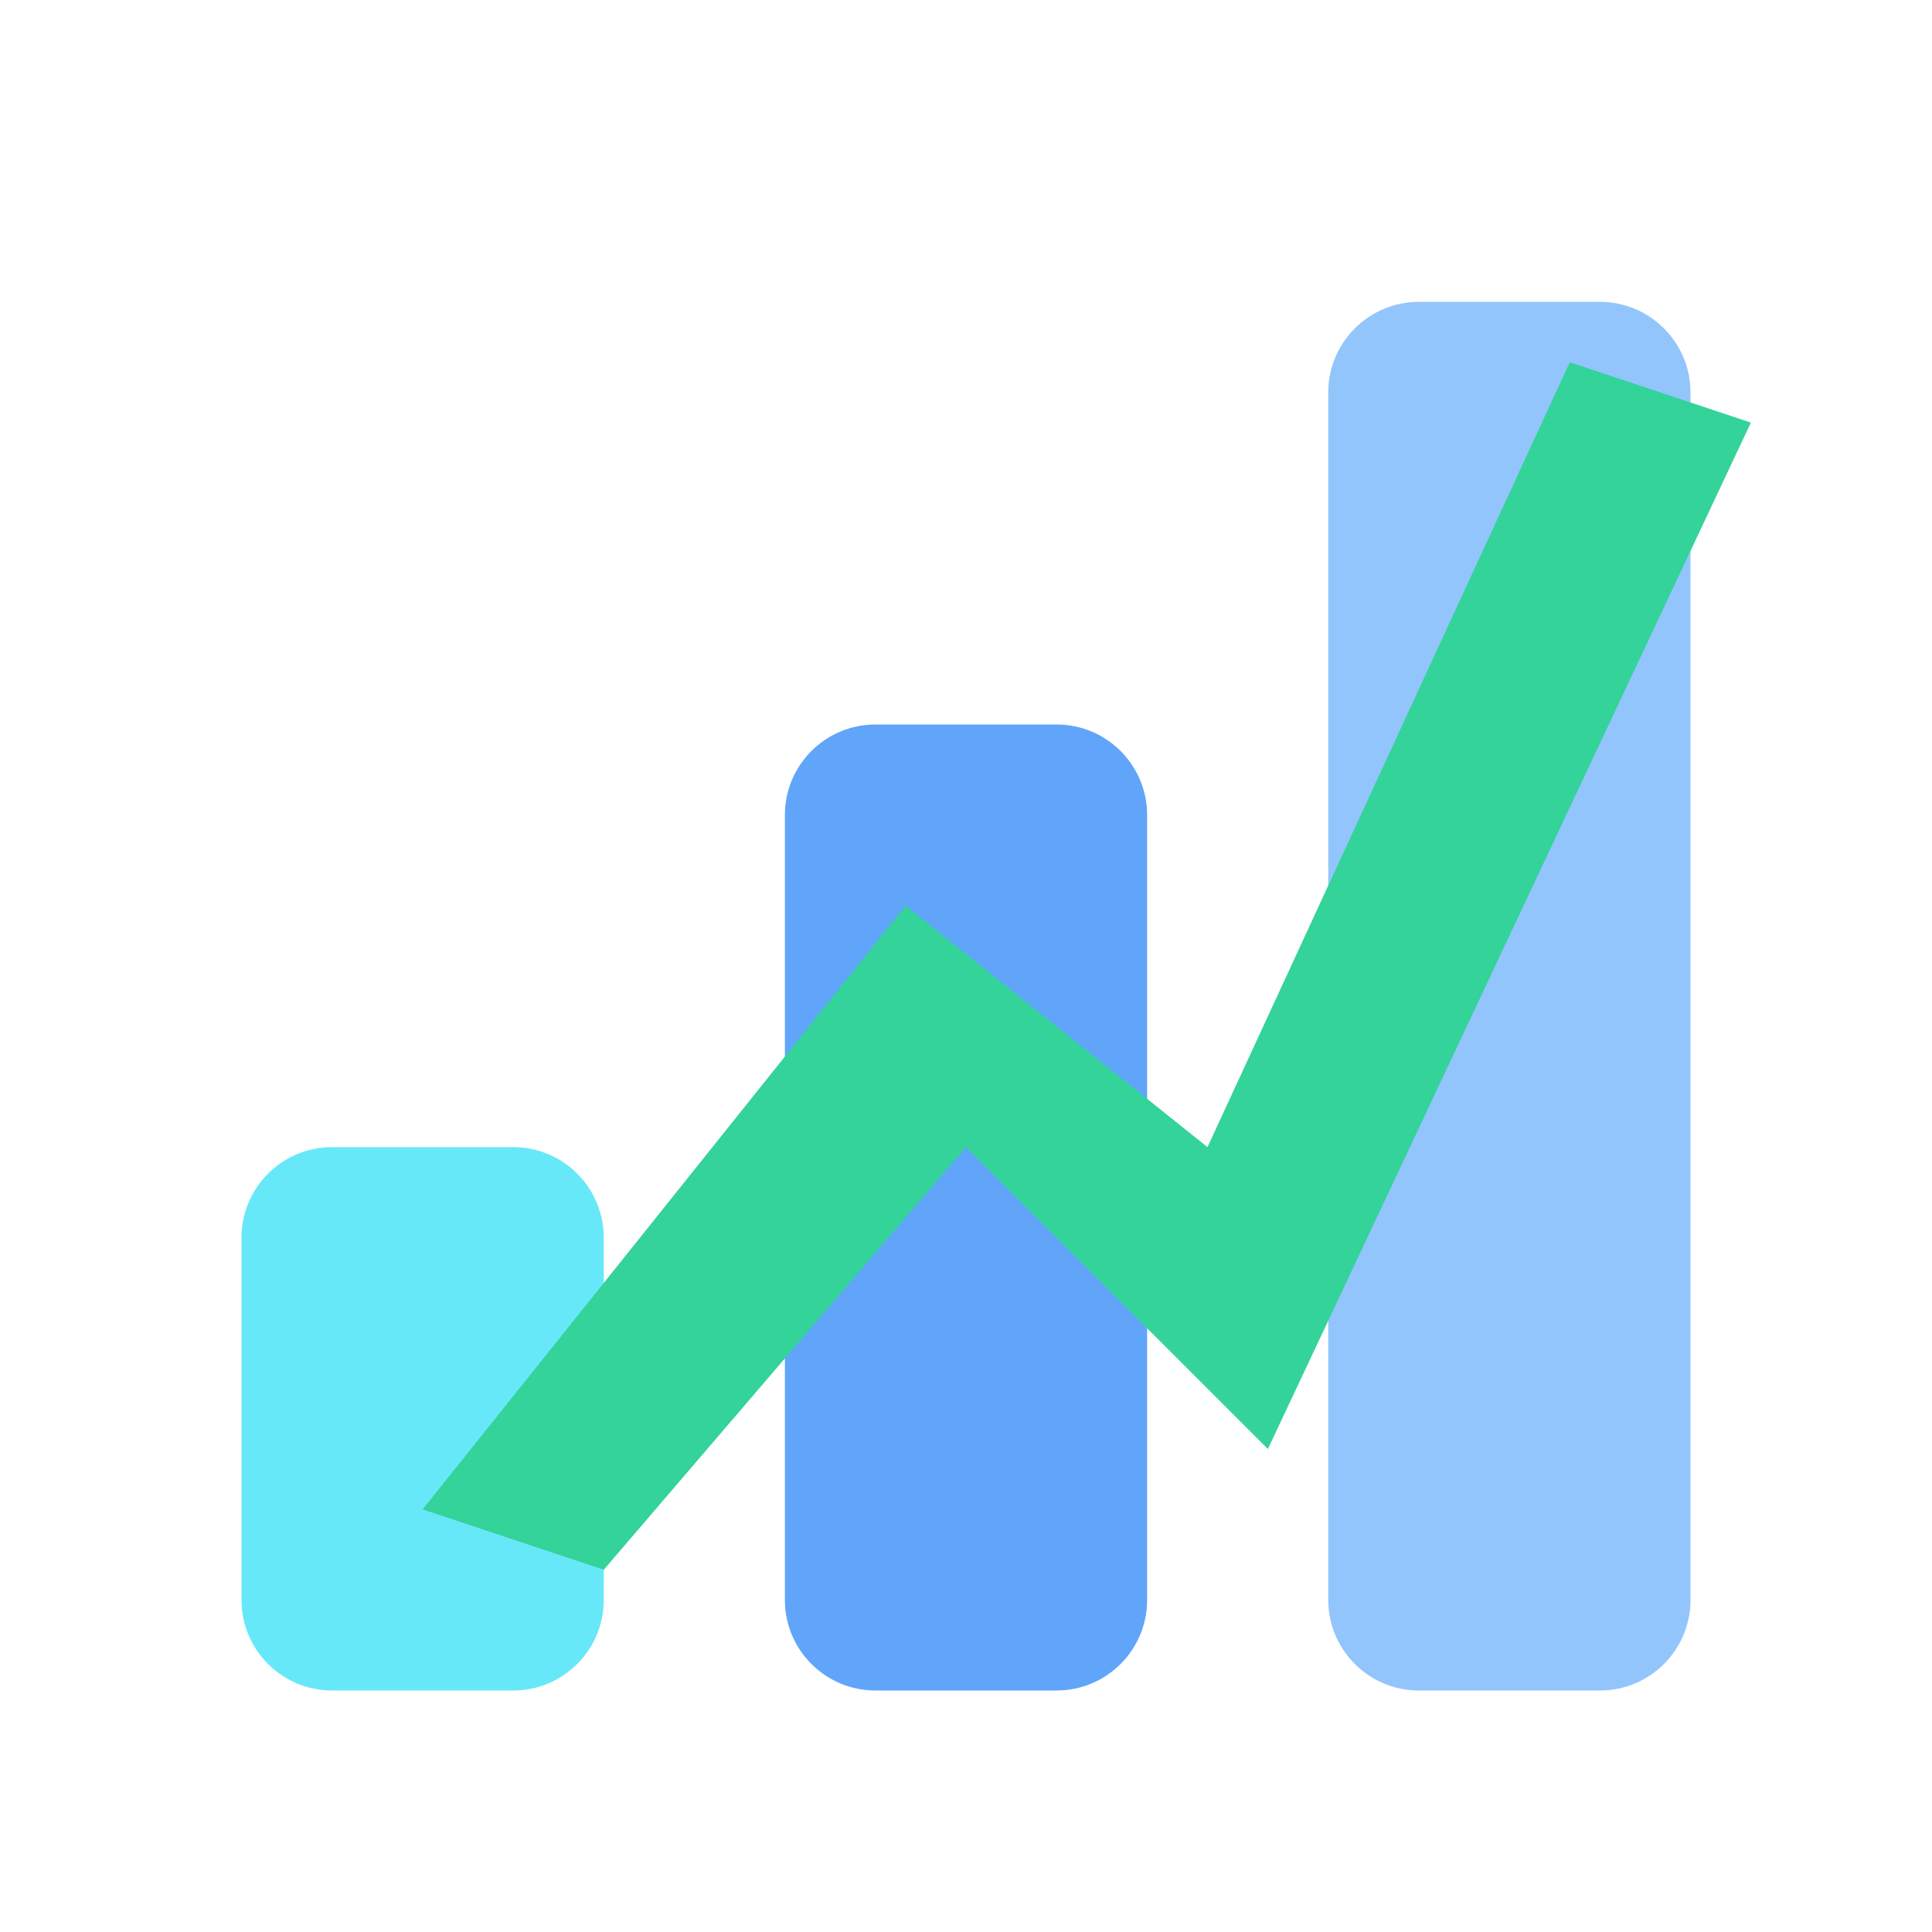
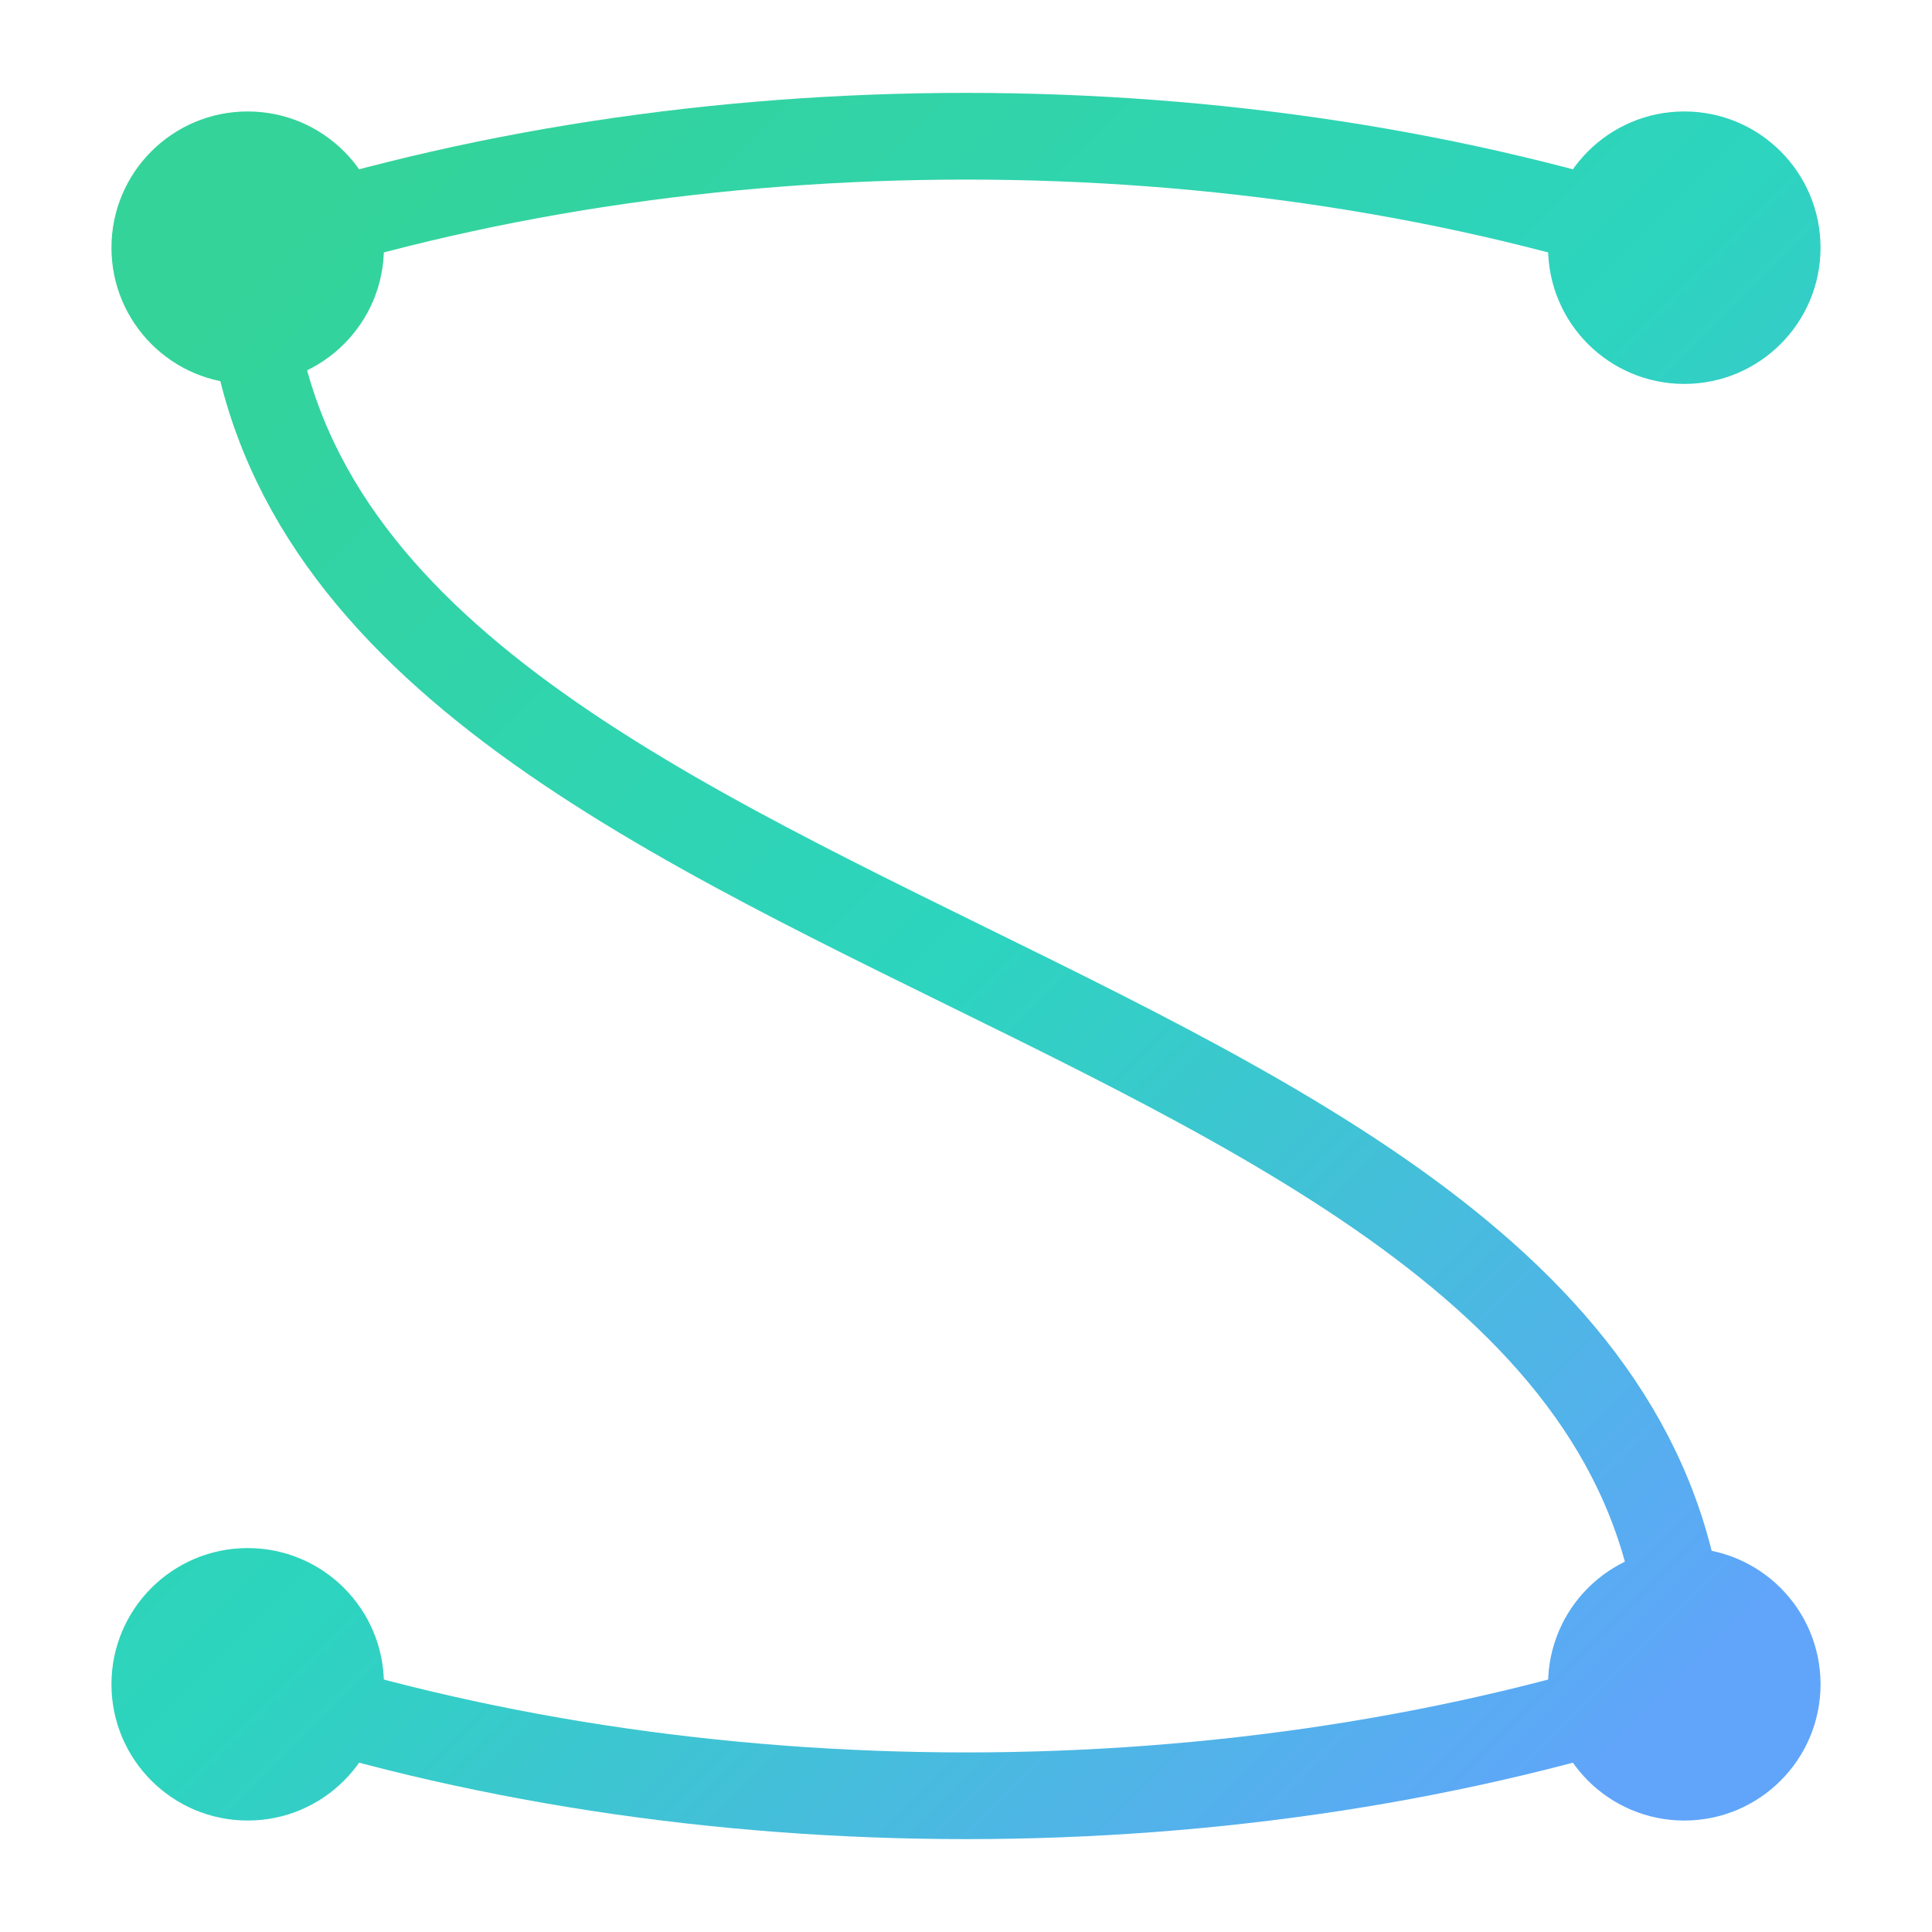
- <svg xmlns="http://www.w3.org/2000/svg" viewBox="0 0 64 64" fill="none" role="img" aria-label="Sheetomatic">
-   <rect x="8" y="38" width="12" height="18" rx="3" fill="#67E8F9" />
-   <rect x="26" y="24" width="12" height="32" rx="3" fill="#60A5FA" />
-   <rect x="44" y="10" width="12" height="46" rx="3" fill="#93C5FD" />
-   <path d="M14 50 L30 30 L40 38 L52 12 L58 14 L42 48 L32 38 L20 52 Z" fill="#34D399" />
+ <svg xmlns="http://www.w3.org/2000/svg" viewBox="100 100 312 312" fill="none" role="img" aria-label="Sheetomatic">
+   <defs>
+     <linearGradient id="smIconLight" x1="140" y1="140" x2="372" y2="372" gradientUnits="userSpaceOnUse">
+       <stop offset="0" stop-color="#34D399" />
+       <stop offset="0.5" stop-color="#2DD4BF" />
+       <stop offset="1" stop-color="#60A5FA" />
+     </linearGradient>
+   </defs>
+   <path d="M 372 140 C 300 116 212 116 140 140 C 140 258 372 254 372 372 C 300 396 212 396 140 372" stroke="url(#smIconLight)" stroke-width="14" stroke-linecap="round" />
+   <circle cx="140" cy="140" r="22" fill="url(#smIconLight)" />
+   <circle cx="372" cy="140" r="22" fill="url(#smIconLight)" />
+   <circle cx="140" cy="372" r="22" fill="url(#smIconLight)" />
+   <circle cx="372" cy="372" r="22" fill="url(#smIconLight)" />
</svg>
